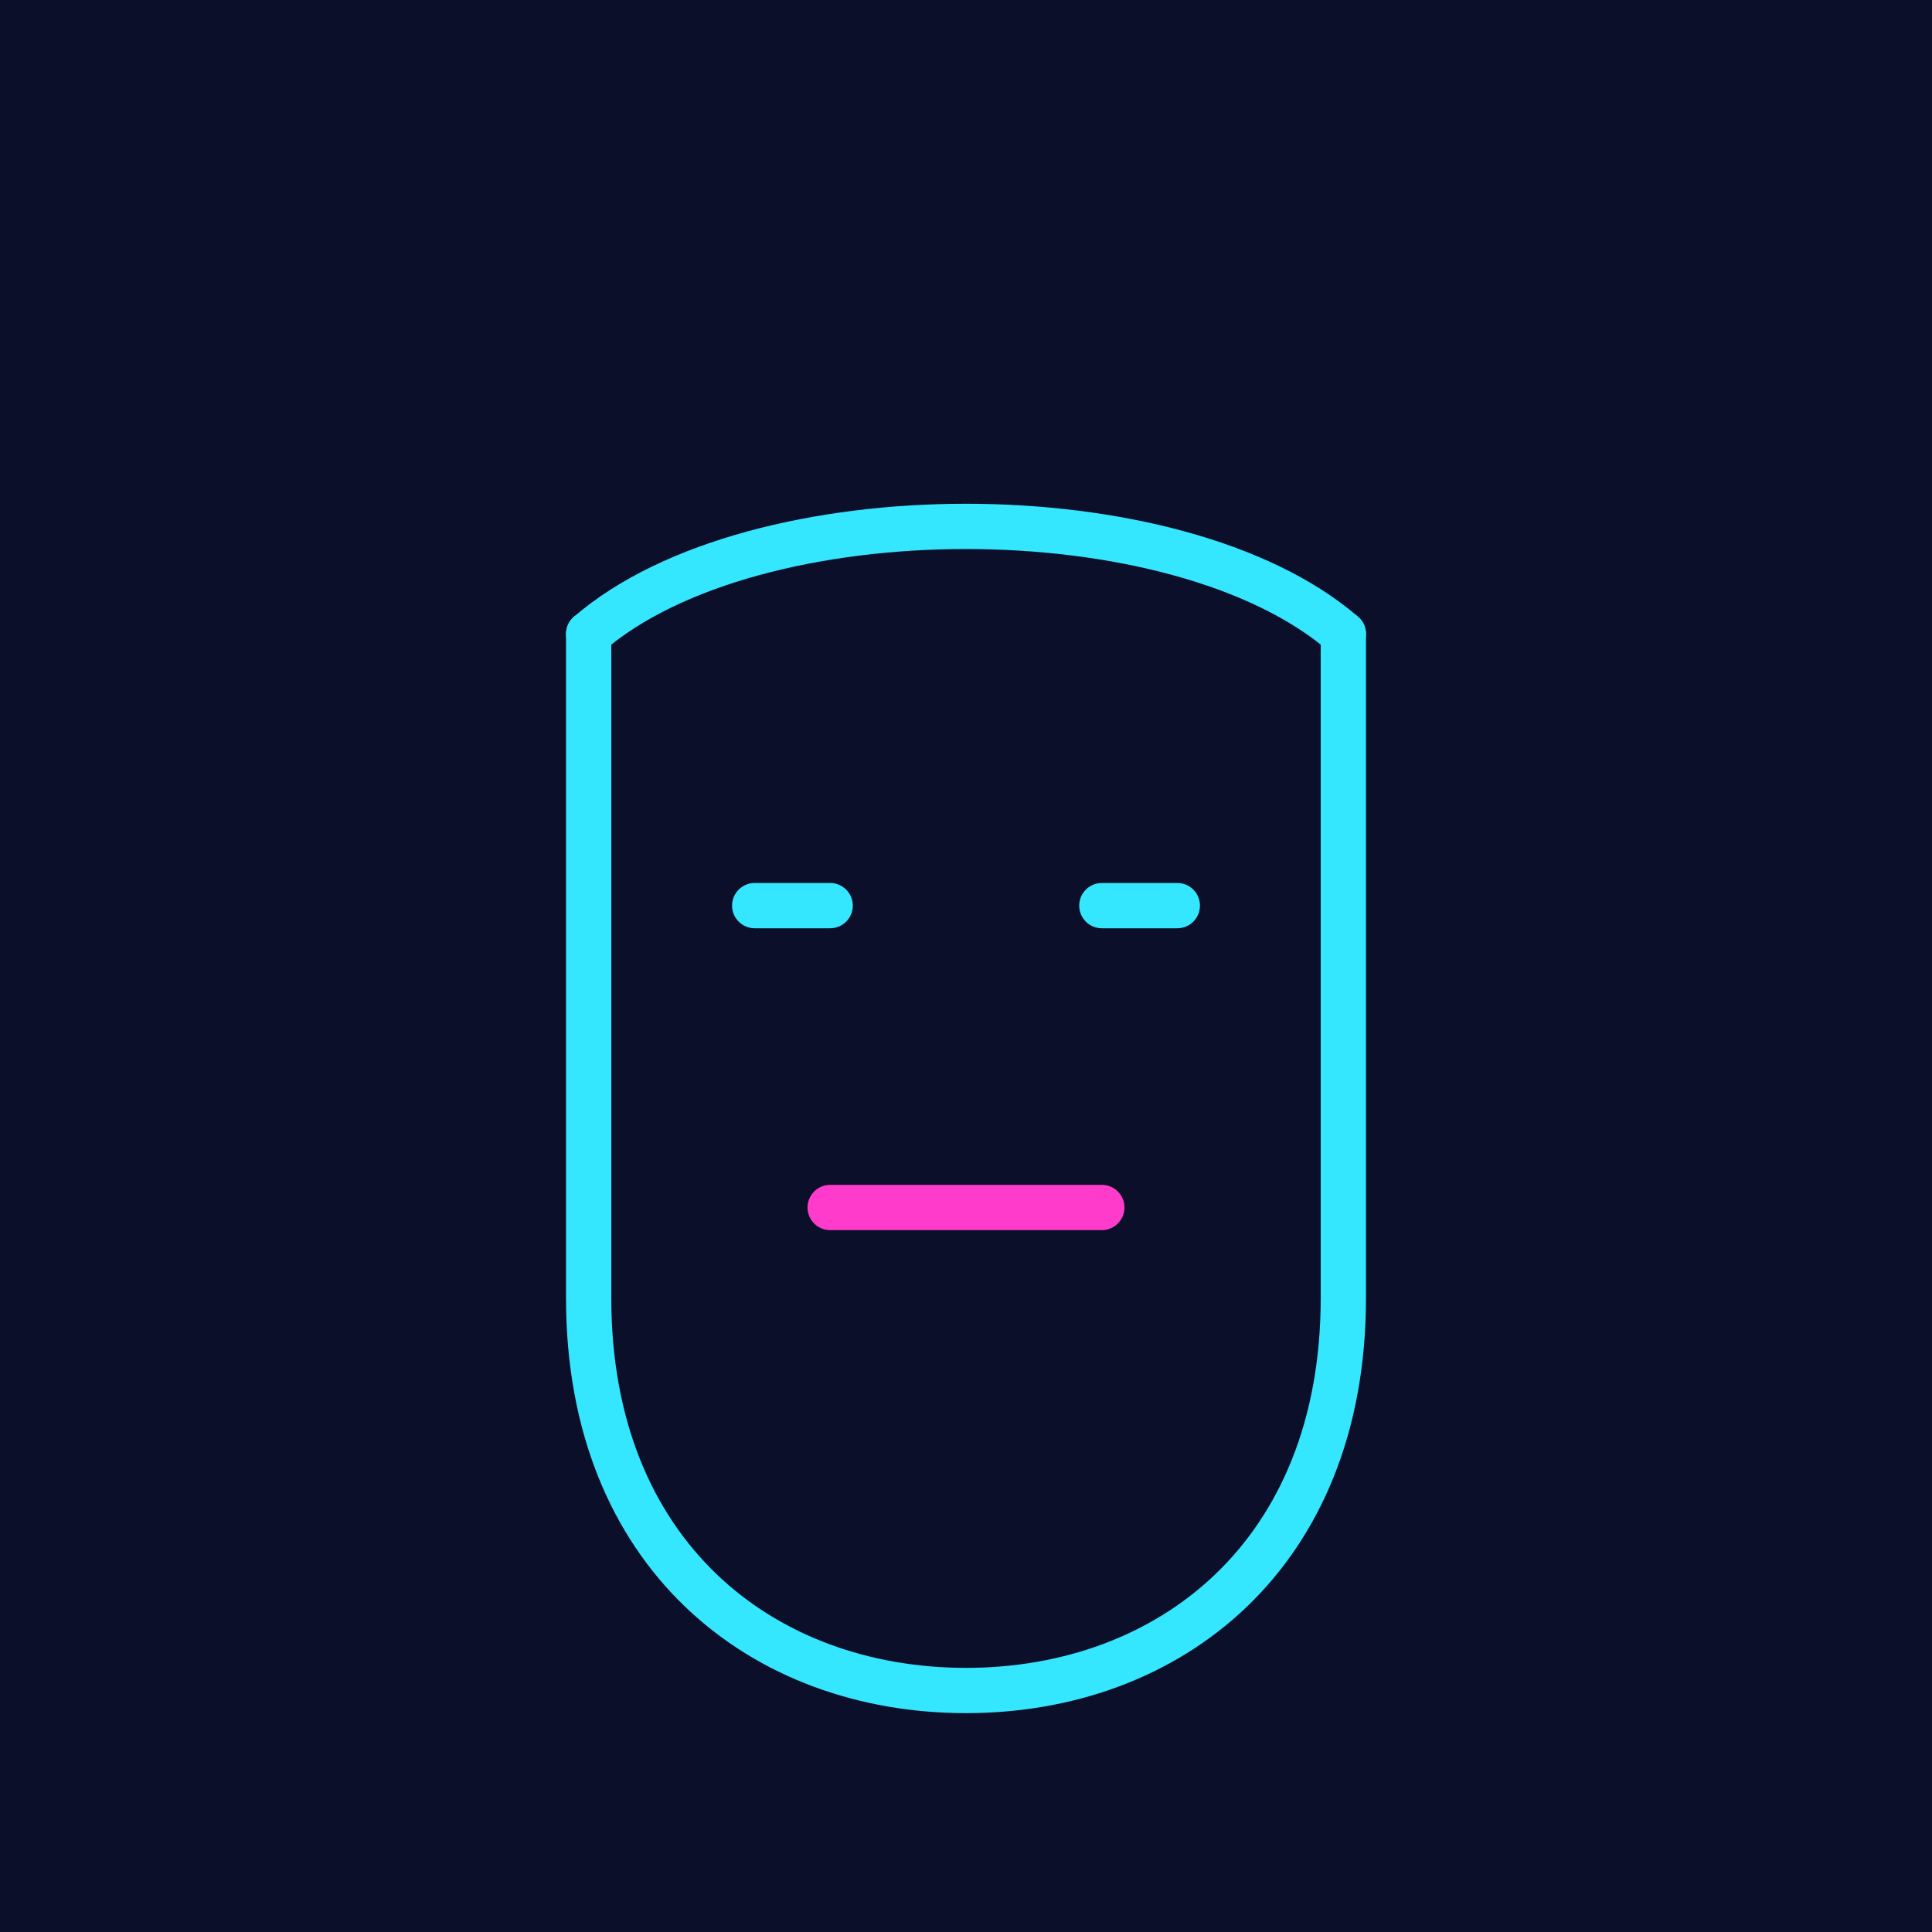
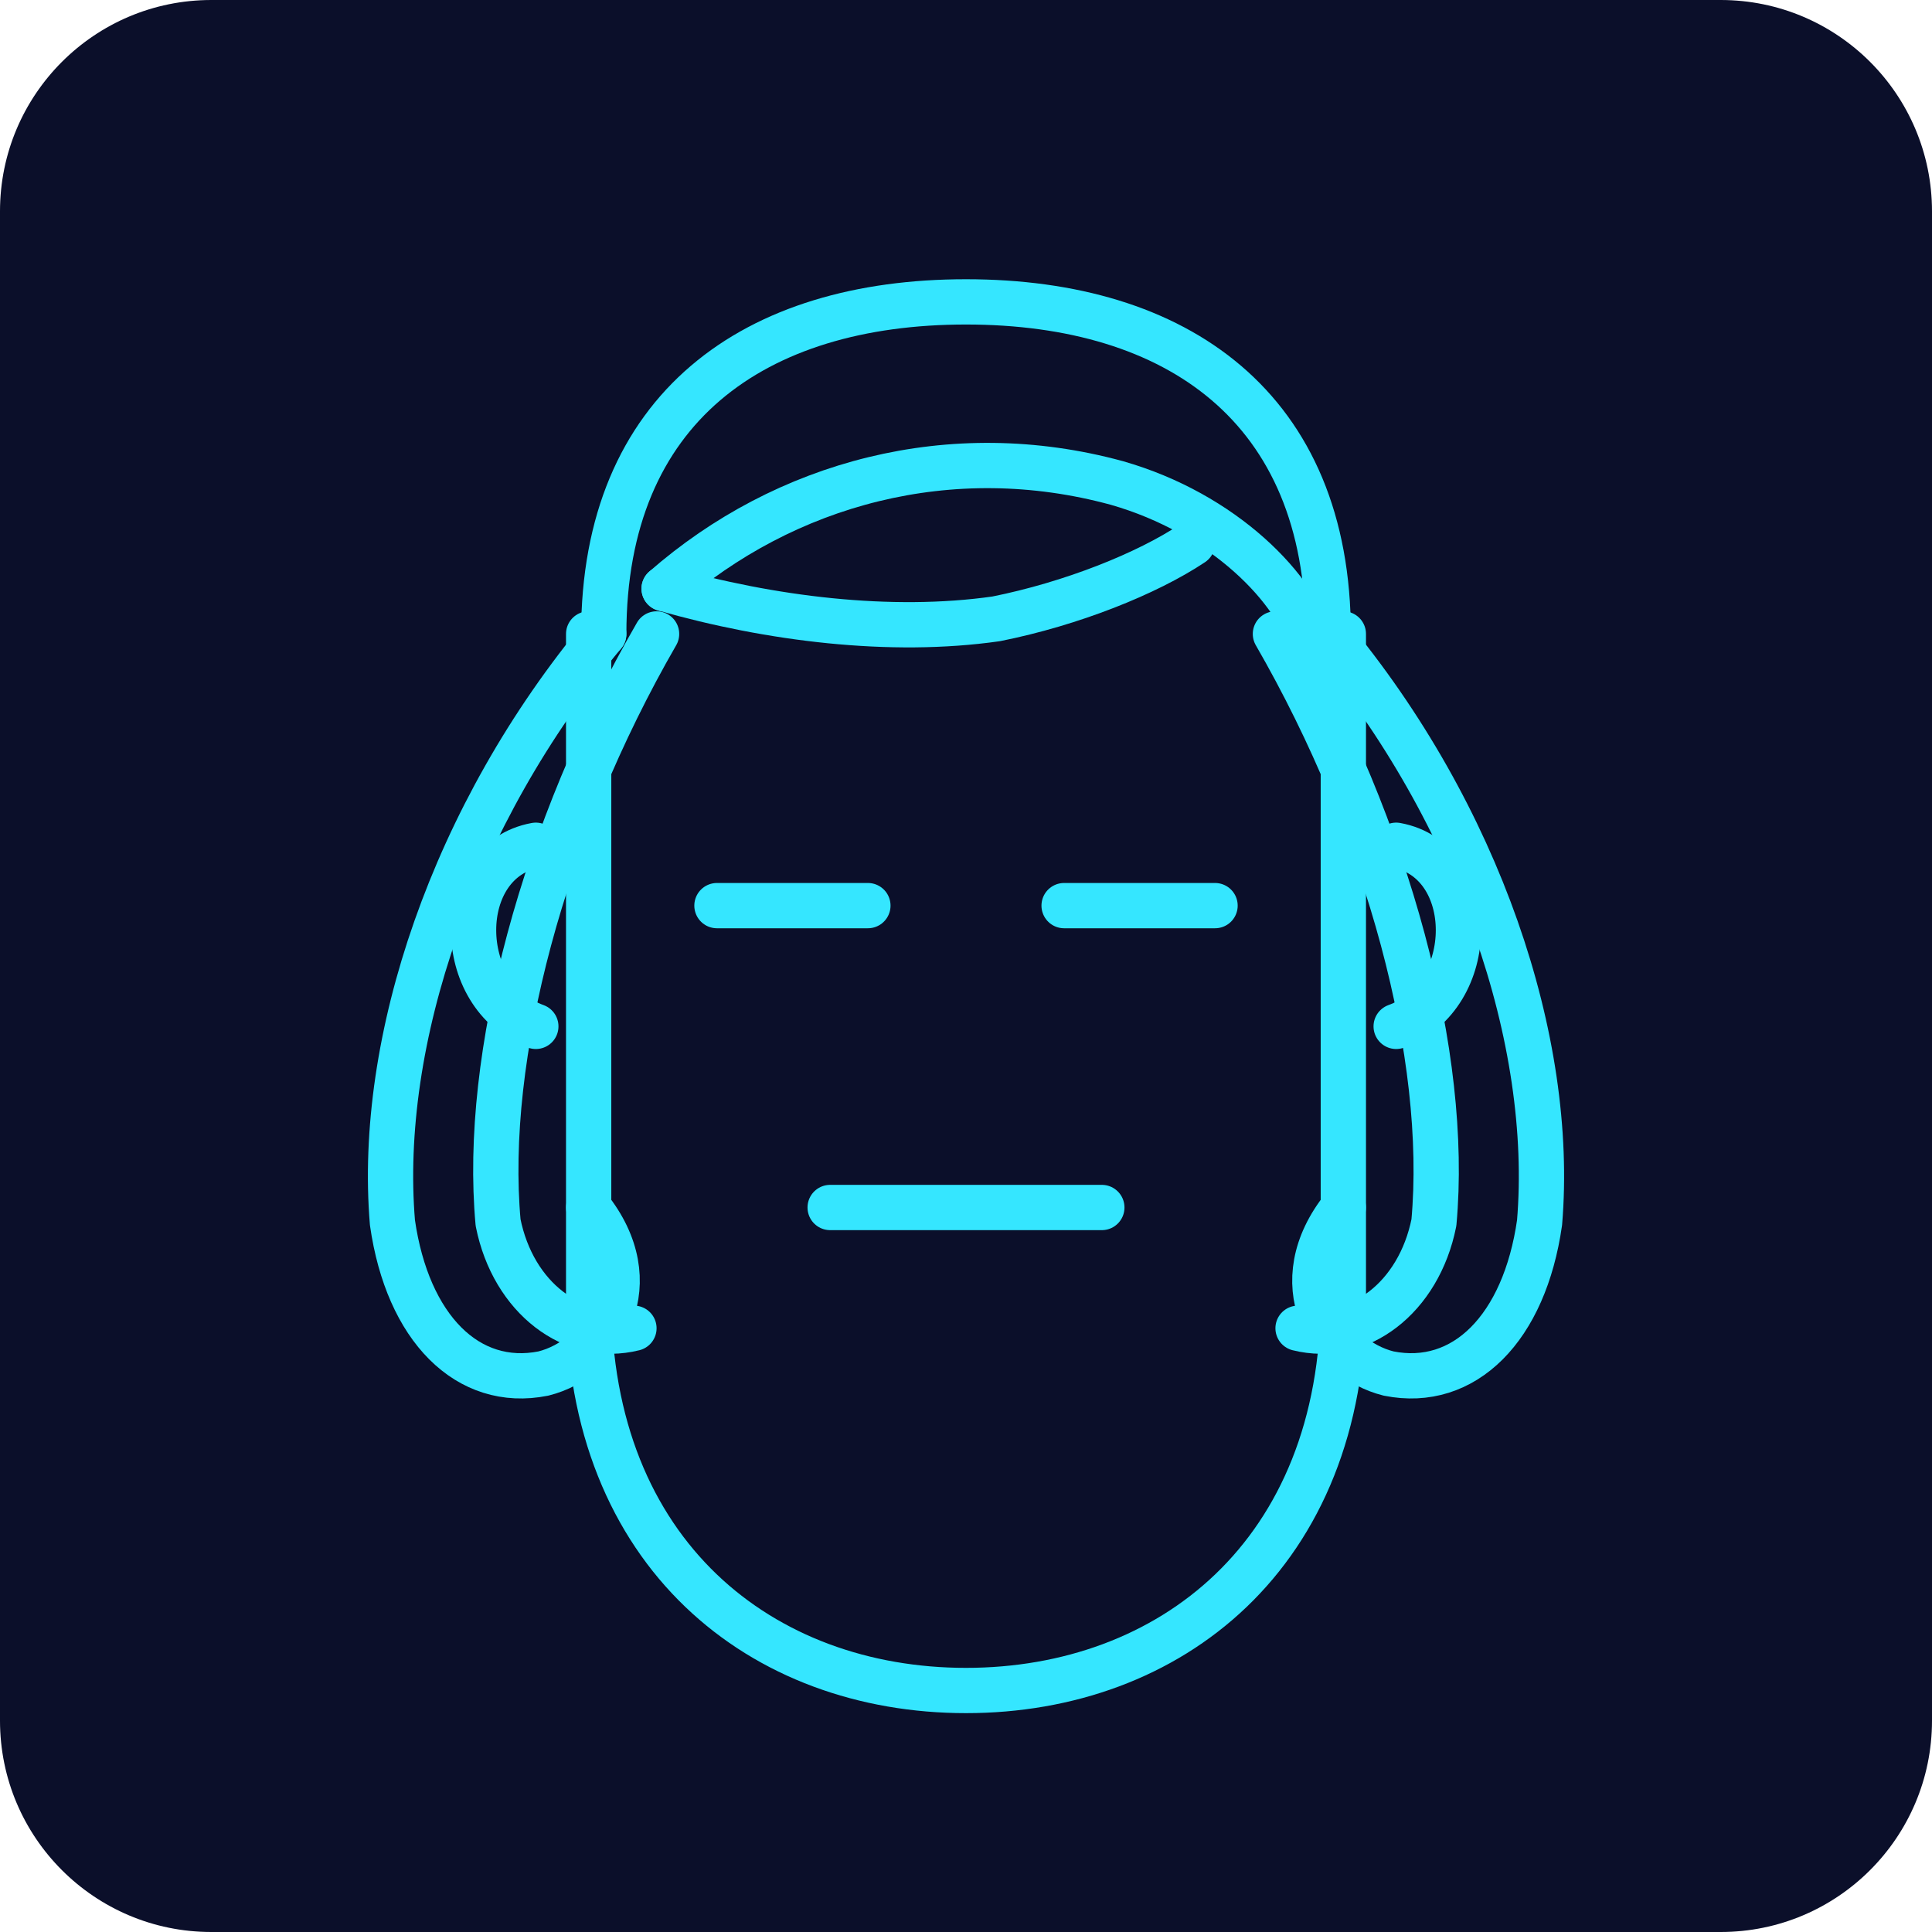
- <svg xmlns="http://www.w3.org/2000/svg" width="256" height="256" viewBox="0 0 256 256">
-   <style>.l{fill:none;stroke:#35E6FF;stroke-width:6;stroke-linecap:round}.p{stroke:#FF3BCB}</style>
-   <rect width="256" height="256" fill="#0B0F2A" />
-   <path class="l" d="M78 84 C100 65,156 65,178 84" />
-   <path class="l" d="M78 84 L78 172 C78 206,101 224,128 224 C155 224,178 206,178 172 L178 84" />
-   <g class="l">
-     <line x1="100" y1="120" x2="110" y2="120" />
-     <line x1="146" y1="120" x2="156" y2="120" />
-   </g>
-   <g class="l p">
-     <line x1="110" y1="160" x2="146" y2="160" />
-   </g>
+ <svg xmlns="http://www.w3.org/2000/svg" width="256" height="256" viewBox="0 0 256 256" fill="none">
+   <defs>
+     <style>
+       .blue  { fill:none; stroke:#35E6FF; stroke-width:6; stroke-linecap:round; stroke-linejoin:round; }
+       .plain { fill:none; stroke:#35E6FF; stroke-width:6; stroke-linecap:round; stroke-linejoin:round; }
+     </style>
+   </defs>
+   <rect width="256" height="256" rx="28" fill="#0B0F2A" />
+   <path class="blue" d="M80 84 C80 54,100 40,128 40 C156 40,176 54,176 84" />
+   <path class="blue" d="M80 84 C60 108,50 138,52 162 C54 176,62 184,72 182 C80 180,86 170,78 160" />
+   <path class="blue" d="M87 84 C72 110,64 140,66 162 C68 172,76 178,84 176" />
+   <path class="blue" d="M176 84 C196 108,206 138,204 162 C202 176,194 184,184 182 C176 180,170 170,178 160" />
+   <path class="blue" d="M169 84 C184 110,192 140,190 162 C188 172,180 178,172 176" />
+   <path class="blue" d="M88 78 C104 64,126 58,148 64 C162 68,172 78,174 86" />
+   <path class="blue" d="M88 78 C102 82,118 84,132 82 C142 80,152 76,158 72" />
+   <path class="plain" d="M71 112 C60 114,60 132,71 136" />
+   <path class="plain" d="M185 112 C196 114,196 132,185 136" />
+   <path class="plain" d="M78 84 L78 172 C78 206,101 224,128 224 C155 224,178 206,178 172 L178 84" />
+   <line class="plain" x1="95" y1="120" x2="115" y2="120" />
+   <line class="plain" x1="141" y1="120" x2="161" y2="120" />
+   <line class="plain" x1="110" y1="160" x2="146" y2="160" />
</svg>
